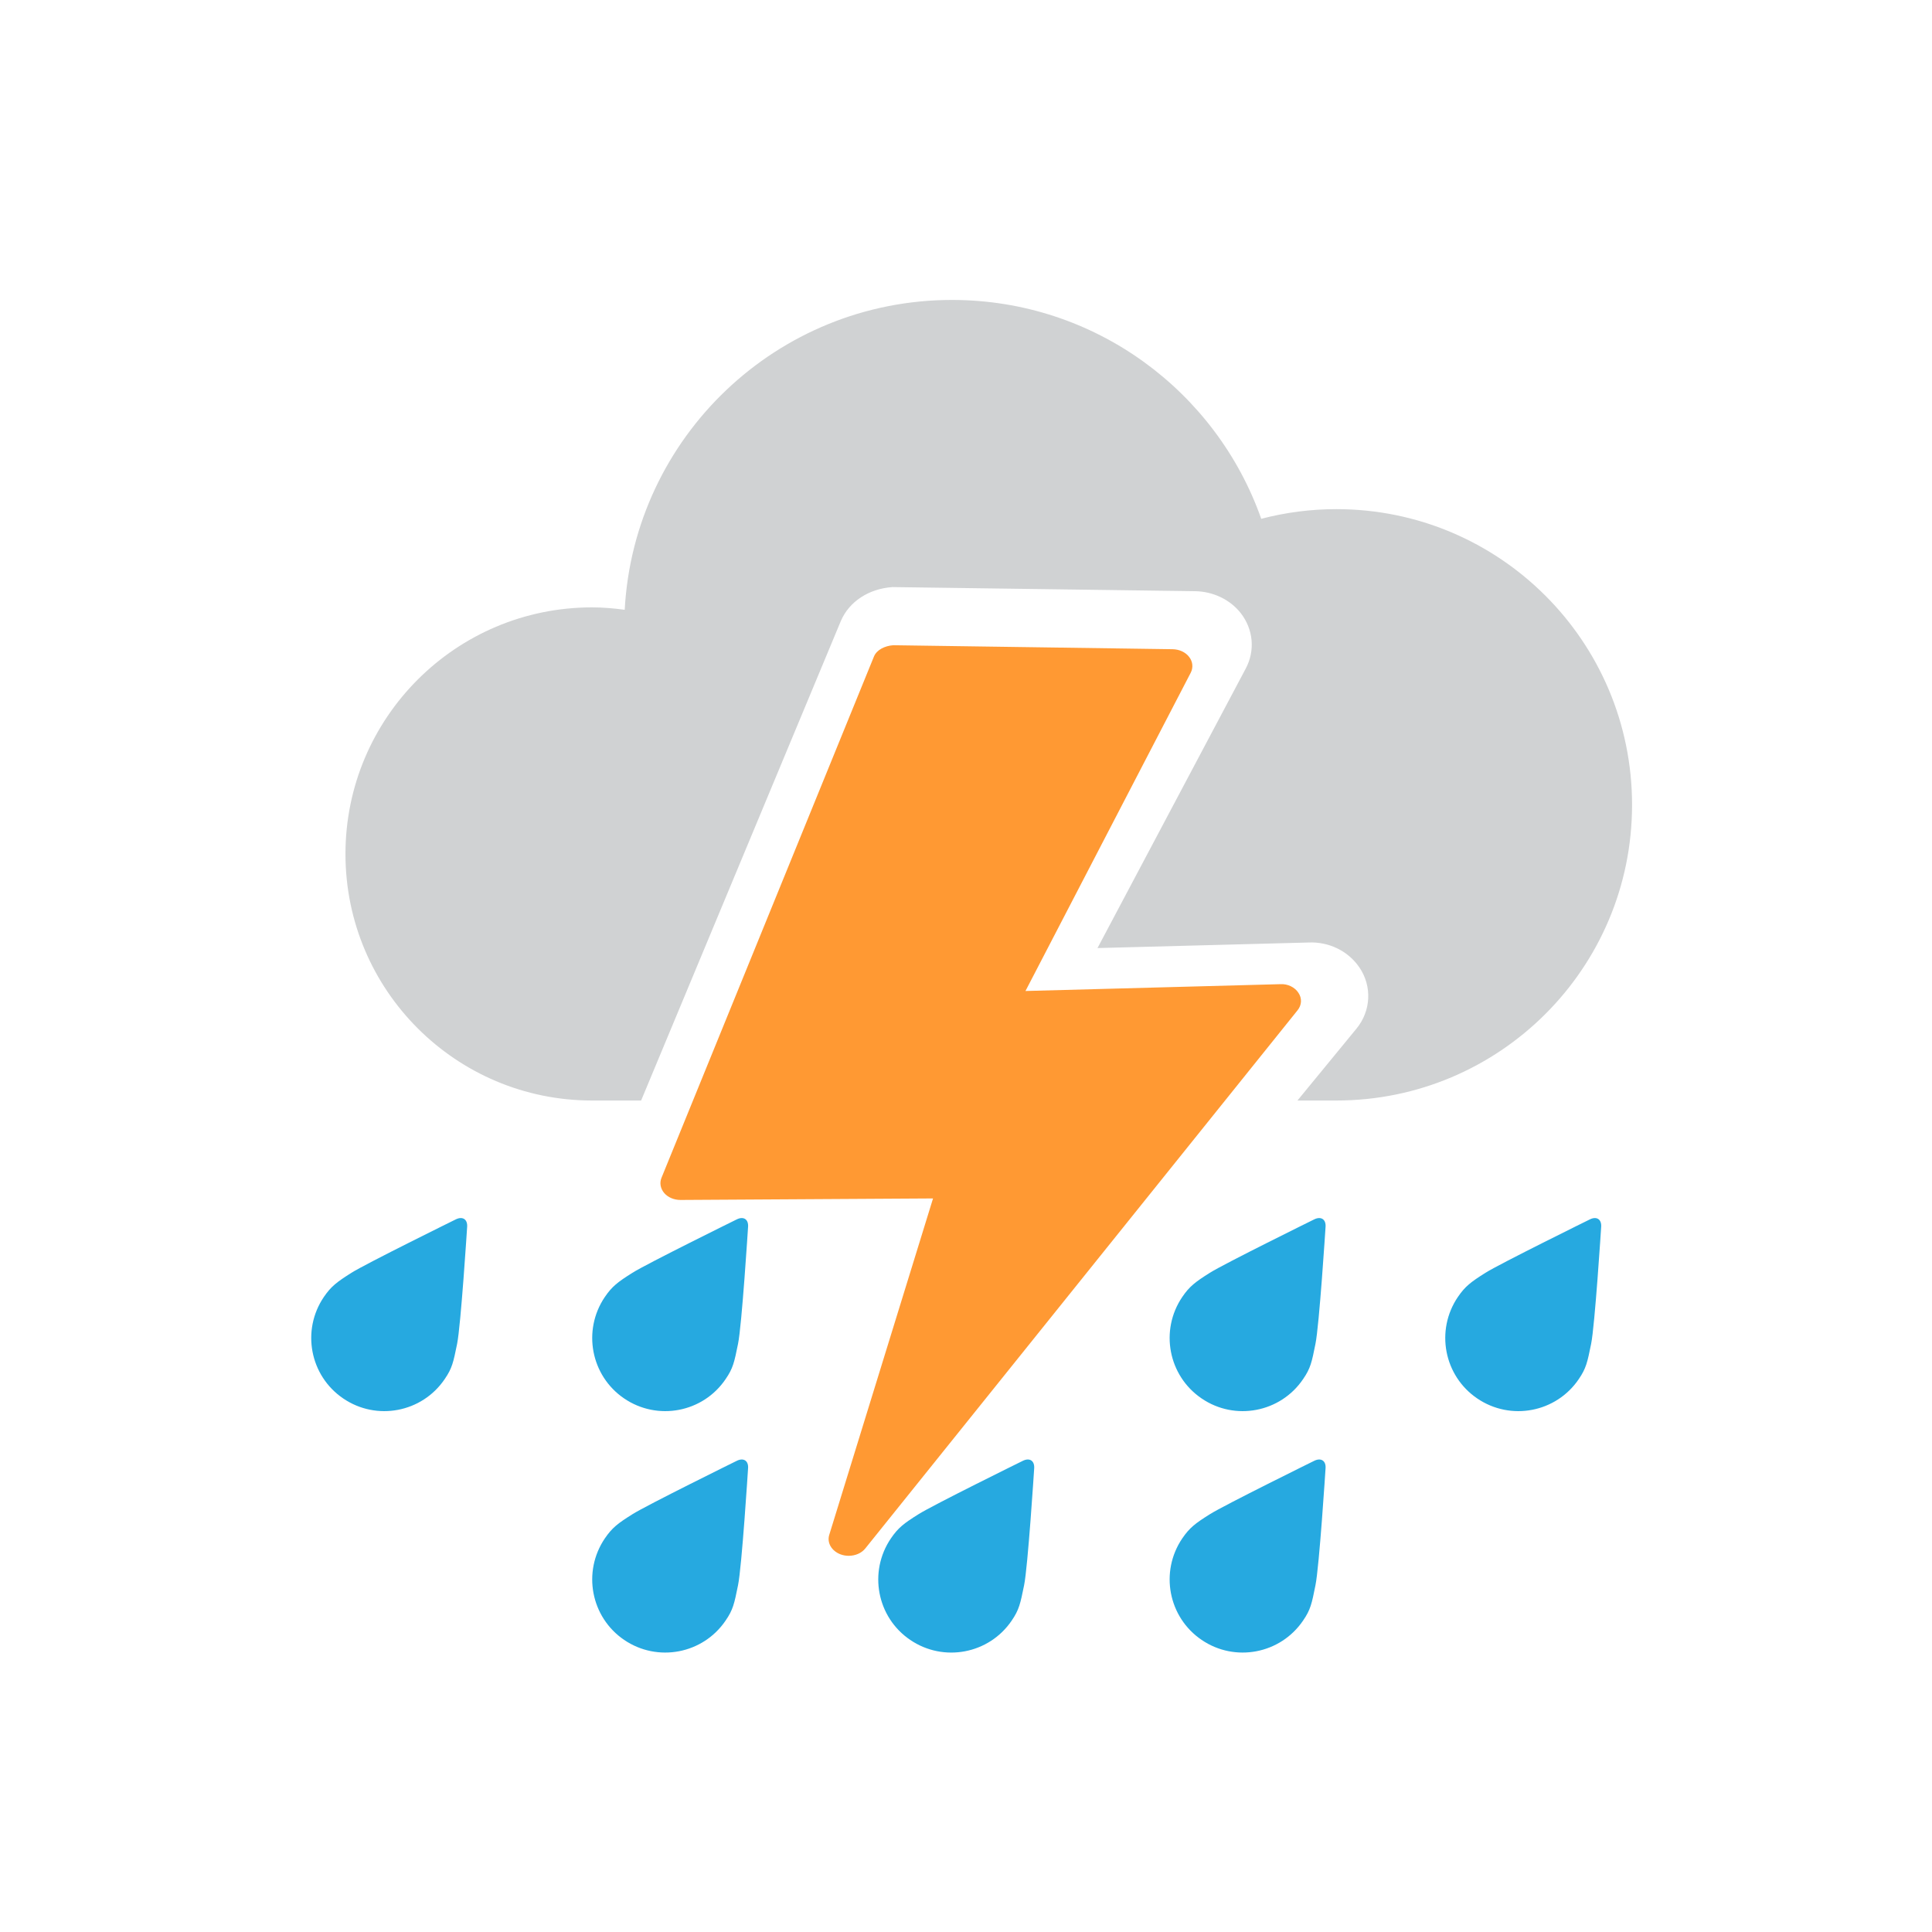
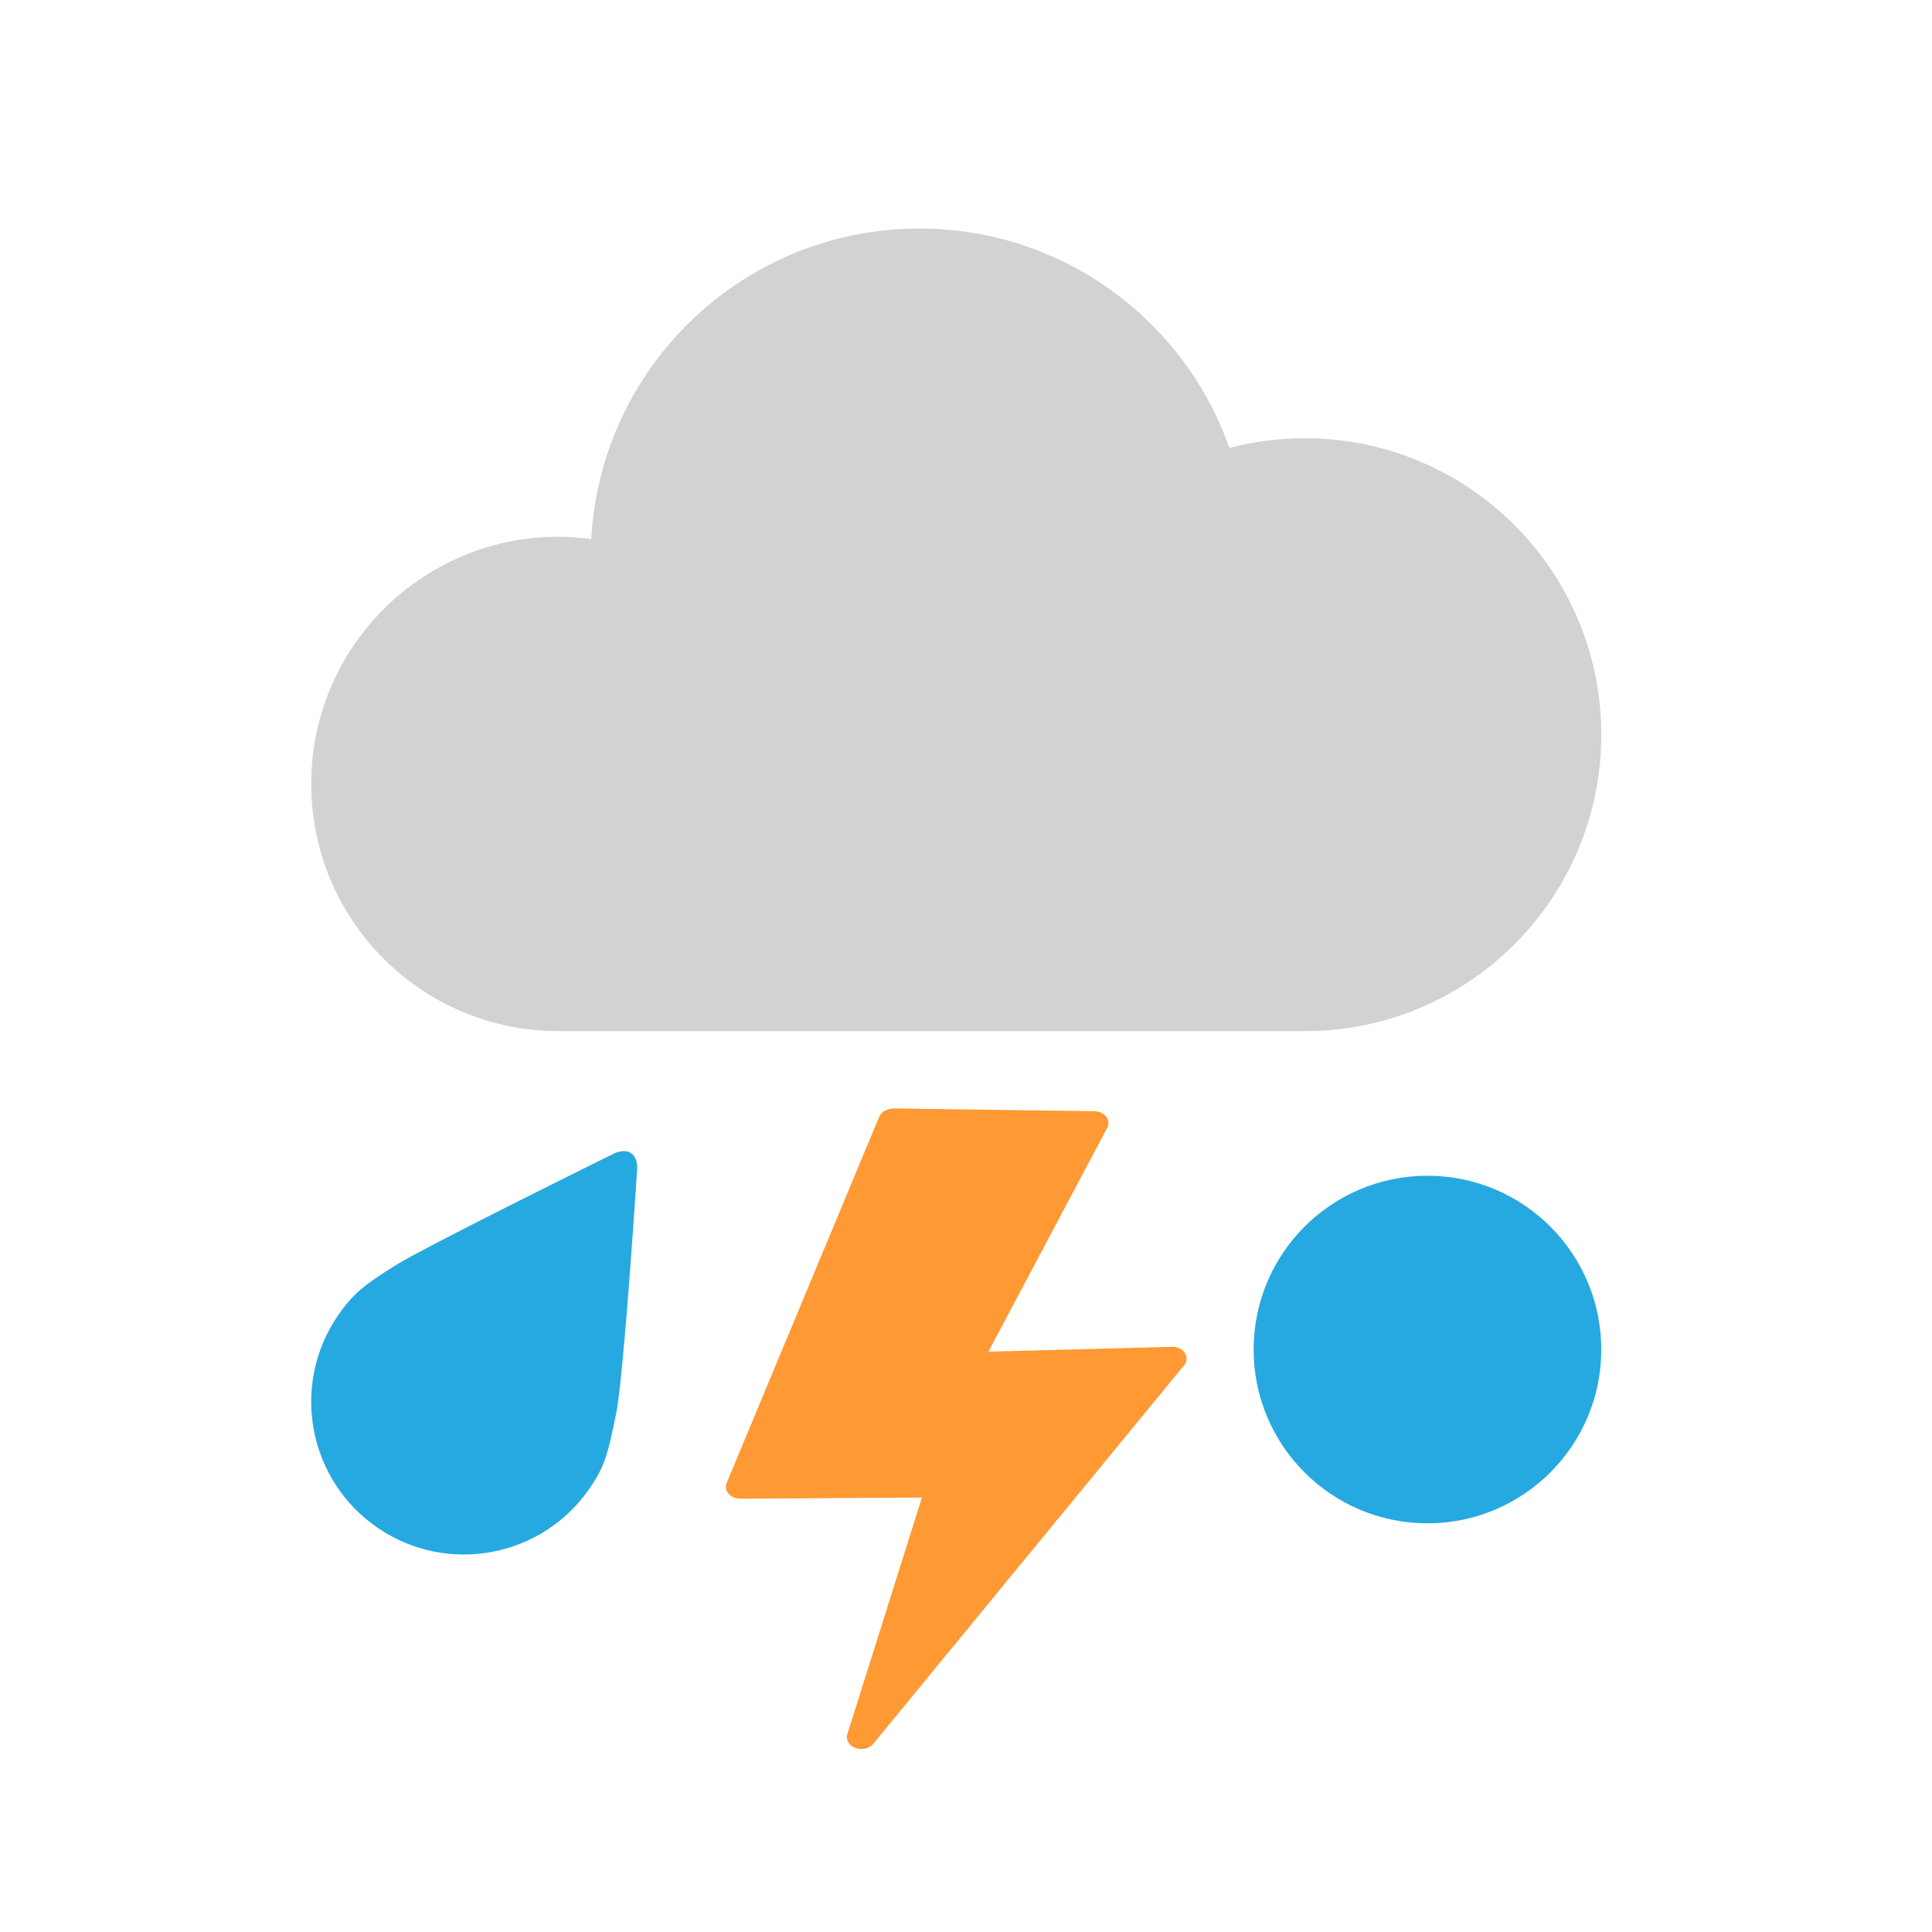
<svg xmlns="http://www.w3.org/2000/svg" width="32" height="32" viewBox="0 0 32 32" fill="none">
-   <path fill-rule="evenodd" clip-rule="evenodd" d="M12.201 20.198C12.201 20.198 10.717 20.929 10.474 21.082C10.23 21.236 10.138 21.306 10.018 21.482C9.643 22.035 9.786 22.788 10.338 23.163C10.891 23.539 11.644 23.396 12.018 22.843C12.142 22.663 12.162 22.564 12.224 22.259C12.287 21.955 12.39 20.327 12.39 20.327C12.402 20.197 12.317 20.139 12.201 20.198Z" fill="#26A9E0" />
-   <path fill-rule="evenodd" clip-rule="evenodd" d="M16.939 24.197C16.939 24.197 15.454 24.928 15.212 25.081C14.968 25.234 14.876 25.305 14.756 25.481C14.381 26.034 14.523 26.787 15.076 27.162C15.629 27.538 16.382 27.395 16.757 26.842C16.88 26.662 16.9 26.563 16.962 26.258C17.025 25.954 17.129 24.325 17.129 24.325C17.14 24.196 17.055 24.138 16.939 24.197Z" fill="#26A9E0" />
-   <path fill-rule="evenodd" clip-rule="evenodd" d="M21.765 20.198C21.765 20.198 20.281 20.929 20.038 21.082C19.794 21.236 19.702 21.306 19.582 21.482C19.207 22.035 19.35 22.788 19.903 23.163C20.455 23.539 21.208 23.396 21.583 22.843C21.707 22.663 21.727 22.564 21.788 22.259C21.851 21.955 21.955 20.327 21.955 20.327C21.967 20.197 21.881 20.139 21.765 20.198Z" fill="#26A9E0" />
-   <path fill-rule="evenodd" clip-rule="evenodd" d="M12.201 24.197C12.201 24.197 10.717 24.928 10.474 25.081C10.23 25.234 10.138 25.305 10.018 25.481C9.643 26.034 9.786 26.787 10.338 27.162C10.891 27.538 11.644 27.394 12.018 26.842C12.142 26.662 12.162 26.563 12.224 26.257C12.287 25.953 12.39 24.325 12.39 24.325C12.402 24.196 12.317 24.138 12.201 24.197Z" fill="#26A9E0" />
-   <path fill-rule="evenodd" clip-rule="evenodd" d="M21.765 24.197C21.765 24.197 20.281 24.928 20.038 25.081C19.794 25.234 19.702 25.305 19.582 25.481C19.207 26.034 19.35 26.787 19.903 27.162C20.455 27.538 21.208 27.394 21.583 26.842C21.707 26.662 21.727 26.563 21.788 26.257C21.851 25.953 21.955 24.325 21.955 24.325C21.967 24.196 21.881 24.138 21.765 24.197Z" fill="#26A9E0" />
-   <path fill-rule="evenodd" clip-rule="evenodd" d="M26.331 20.198C26.331 20.198 24.847 20.929 24.603 21.082C24.359 21.236 24.267 21.306 24.147 21.482C23.772 22.035 23.915 22.788 24.468 23.163C25.021 23.539 25.774 23.396 26.149 22.843C26.272 22.663 26.292 22.564 26.354 22.259C26.416 21.955 26.52 20.327 26.52 20.327C26.532 20.197 26.447 20.139 26.331 20.198Z" fill="#26A9E0" />
-   <path fill-rule="evenodd" clip-rule="evenodd" d="M7.547 20.198C7.547 20.198 6.063 20.929 5.82 21.082C5.577 21.236 5.484 21.306 5.364 21.482C4.989 22.035 5.132 22.788 5.685 23.163C6.237 23.539 6.99 23.396 7.365 22.843C7.489 22.663 7.509 22.564 7.571 22.259C7.633 21.955 7.737 20.327 7.737 20.327C7.749 20.197 7.663 20.139 7.547 20.198Z" fill="#26A9E0" />
-   <path fill-rule="evenodd" clip-rule="evenodd" d="M22.135 8.433C21.705 8.433 21.287 8.489 20.89 8.593C20.146 6.482 18.135 4.968 15.768 4.968C12.87 4.968 10.502 7.24 10.347 10.1C10.169 10.076 9.989 10.06 9.806 10.06C7.551 10.06 5.722 11.889 5.722 14.145C5.722 16.4 7.551 18.228 9.806 18.228H10.619L13.927 10.286C14.063 9.966 14.389 9.75 14.783 9.724L19.794 9.792C20.092 9.796 20.374 9.931 20.549 10.153C20.759 10.421 20.793 10.776 20.632 11.076L18.178 15.703L21.672 15.611C22.009 15.595 22.331 15.751 22.516 16.024C22.727 16.333 22.71 16.743 22.467 17.038L21.49 18.228H22.135C24.839 18.228 27.032 16.036 27.032 13.331C27.032 10.625 24.839 8.433 22.135 8.433Z" fill="#D0D2D3" />
-   <path fill-rule="evenodd" clip-rule="evenodd" d="M21.206 16.301L16.985 16.414L19.723 11.141C19.766 11.056 19.756 10.958 19.696 10.881C19.636 10.802 19.534 10.755 19.422 10.753L14.794 10.687C14.658 10.697 14.521 10.761 14.475 10.875L10.956 19.509C10.922 19.594 10.939 19.687 11.002 19.761C11.064 19.833 11.164 19.875 11.271 19.875H11.273L15.454 19.85L13.735 25.422C13.694 25.553 13.774 25.689 13.922 25.745C13.965 25.761 14.011 25.769 14.057 25.769C14.166 25.769 14.271 25.725 14.333 25.646L21.492 16.733C21.562 16.646 21.567 16.534 21.506 16.444C21.447 16.352 21.328 16.293 21.206 16.301Z" fill="#FF9933" />
+   <path fill-rule="evenodd" clip-rule="evenodd" d="M21.612 7.259C21.181 7.259 20.762 7.315 20.363 7.419C19.617 5.302 17.6 3.785 15.229 3.785C12.322 3.785 9.948 6.062 9.793 8.929C9.614 8.907 9.434 8.89 9.25 8.89C6.989 8.89 5.155 10.723 5.155 12.984C5.155 15.246 6.989 17.079 9.25 17.079H21.612C24.324 17.079 26.522 14.881 26.522 12.169C26.522 9.457 24.324 7.259 21.612 7.259Z" fill="#D0D2D3" />
+   <path fill-rule="evenodd" clip-rule="evenodd" d="M10.154 19.114C10.154 19.114 7.052 20.643 6.544 20.962C6.036 21.281 5.843 21.429 5.592 21.797C4.807 22.952 5.107 24.525 6.262 25.31C7.417 26.095 8.99 25.795 9.774 24.64C10.031 24.265 10.072 24.056 10.204 23.421C10.334 22.785 10.552 19.382 10.552 19.382C10.575 19.111 10.396 18.991 10.154 19.114Z" fill="#26A9E0" />
+   <path fill-rule="evenodd" clip-rule="evenodd" d="M19.407 22.308L16.371 22.388L18.34 18.678C18.372 18.619 18.365 18.55 18.322 18.495C18.278 18.44 18.205 18.407 18.124 18.405L14.795 18.359C14.697 18.366 14.598 18.411 14.565 18.491L12.035 24.565C12.01 24.625 12.023 24.691 12.068 24.742C12.113 24.792 12.185 24.823 12.261 24.823H12.262L15.27 24.805L14.034 28.725C14.005 28.817 14.061 28.913 14.168 28.951C14.199 28.963 14.232 28.969 14.265 28.969C14.343 28.969 14.419 28.938 14.464 28.883L19.614 22.611C19.663 22.551 19.668 22.473 19.624 22.408C19.581 22.344 19.495 22.302 19.407 22.308Z" fill="#FF9933" />
+   <path fill-rule="evenodd" clip-rule="evenodd" d="M23.643 19.474C22.054 19.474 20.764 20.762 20.764 22.353C20.764 23.942 22.054 25.231 23.643 25.231C25.233 25.231 26.522 23.942 26.522 22.353C26.522 20.762 25.233 19.474 23.643 19.474Z" fill="#26A9E0" />
</svg>
